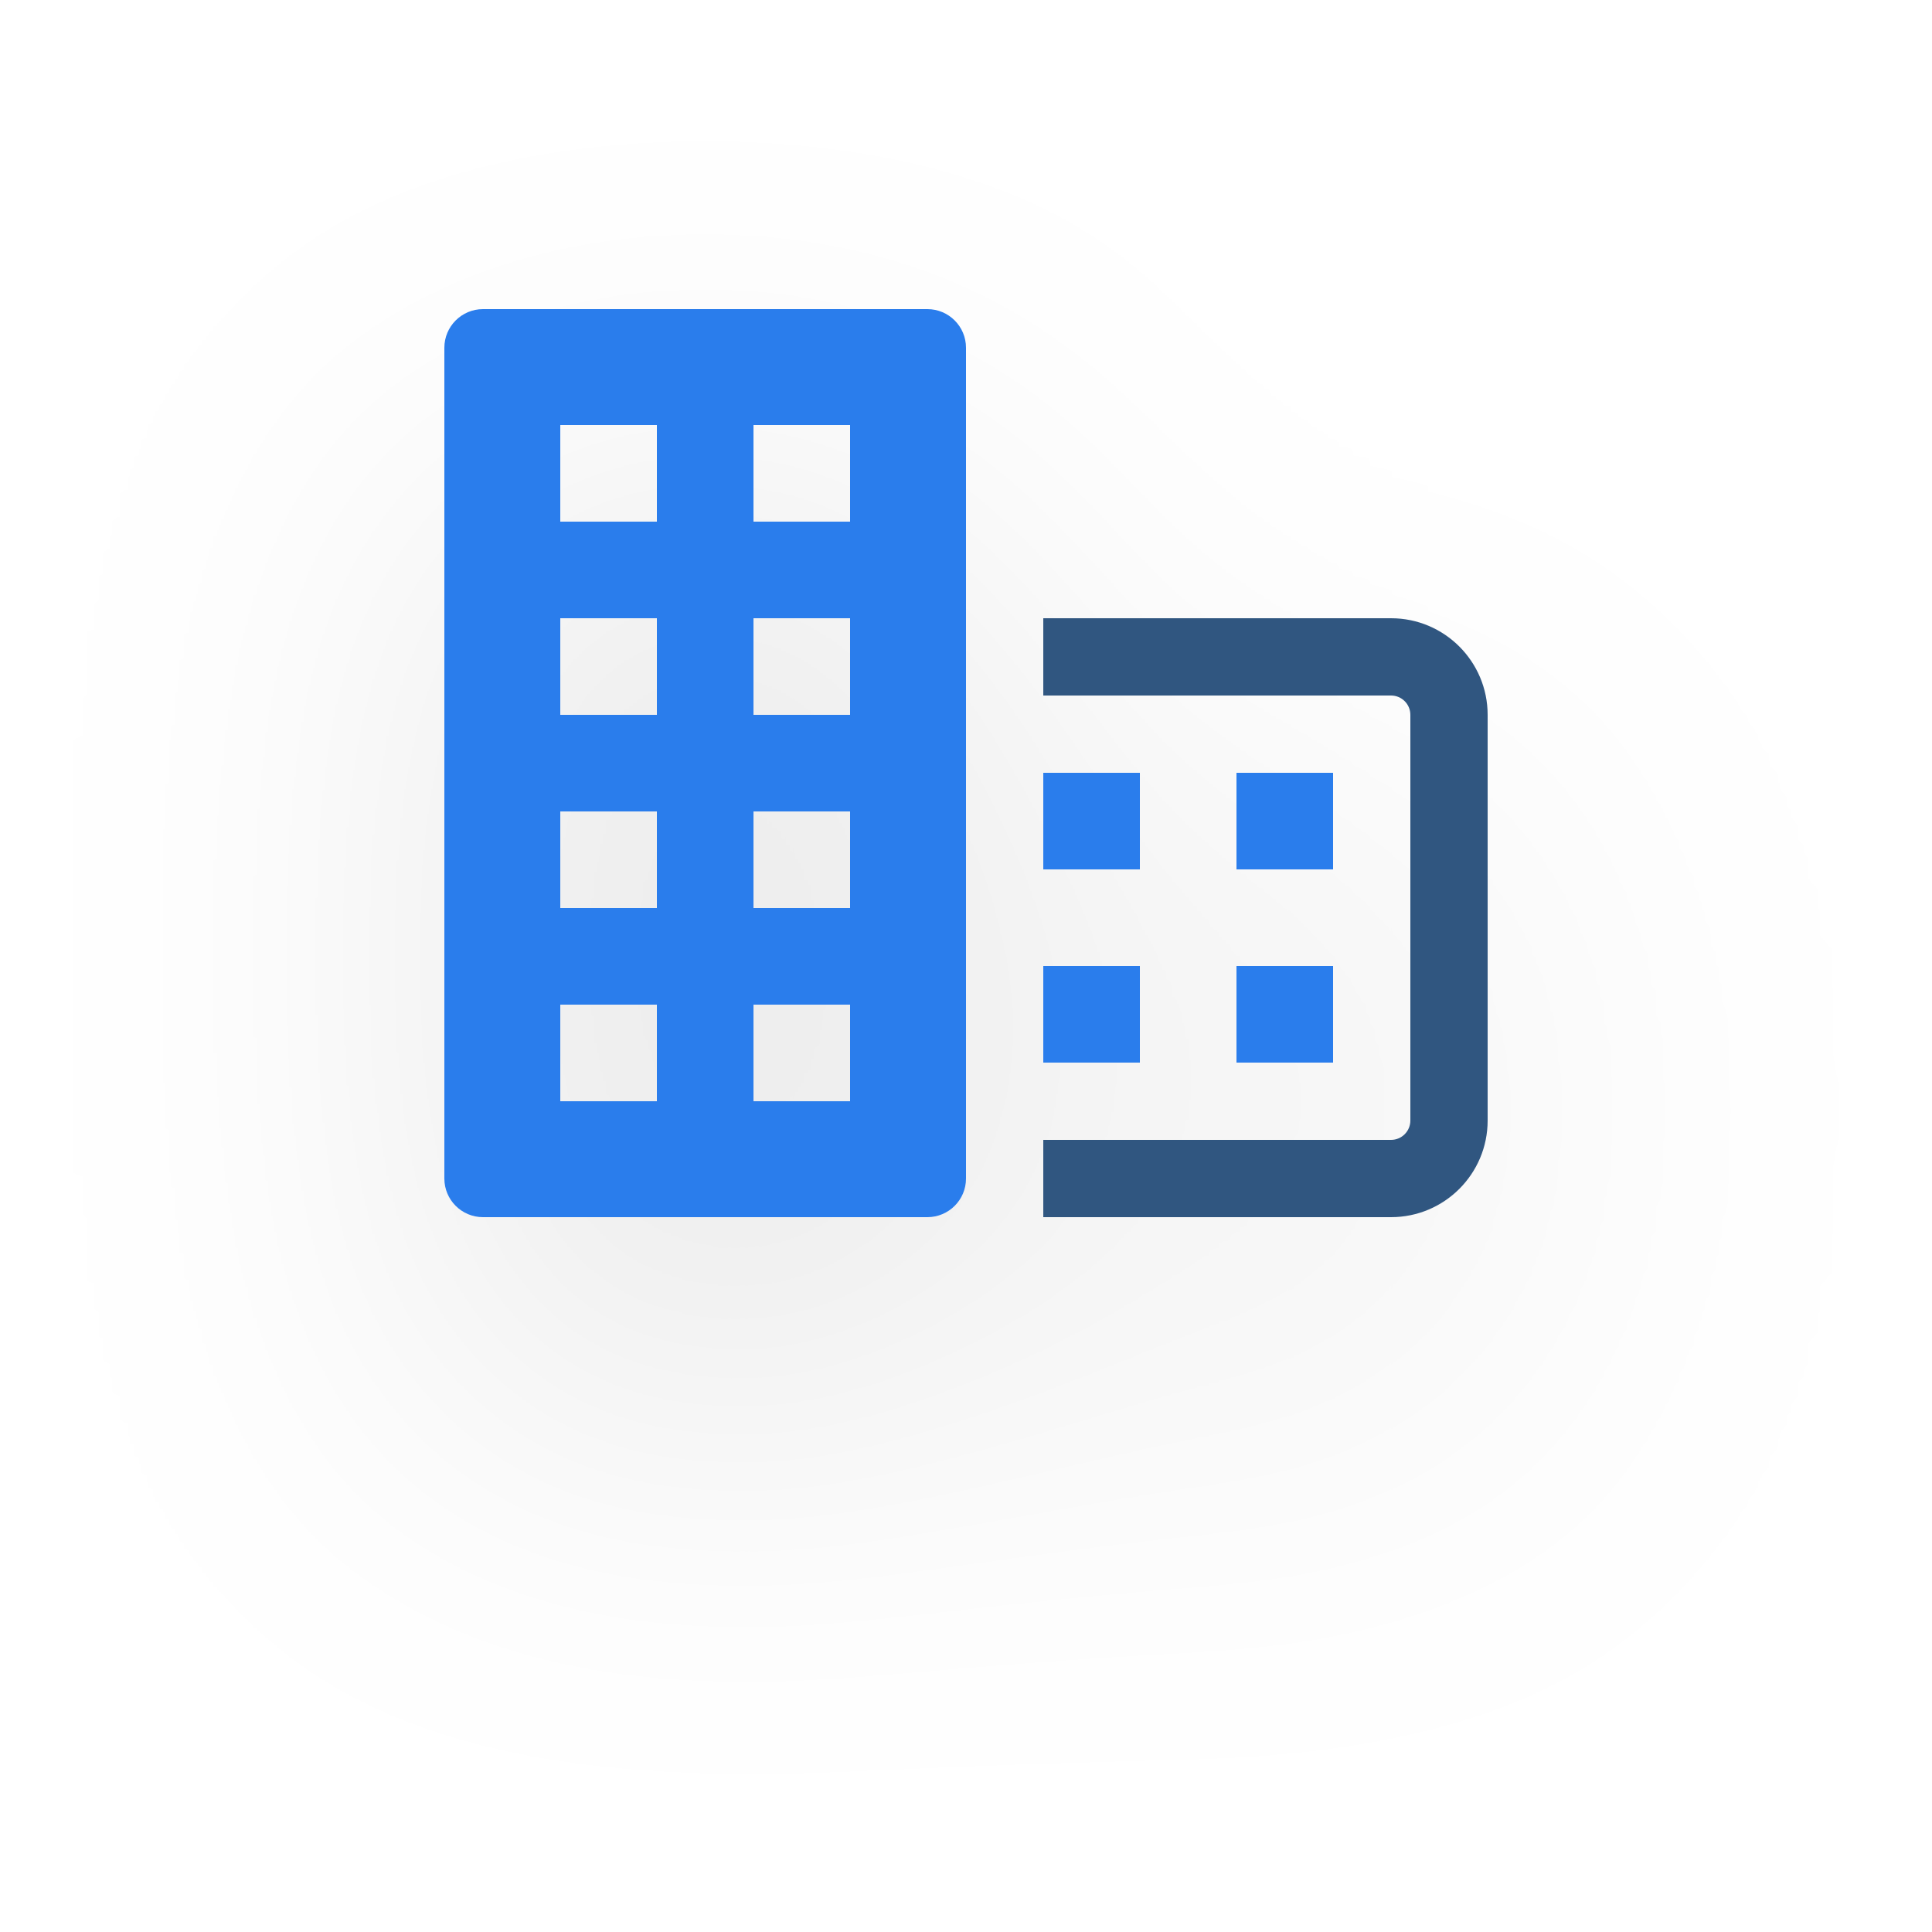
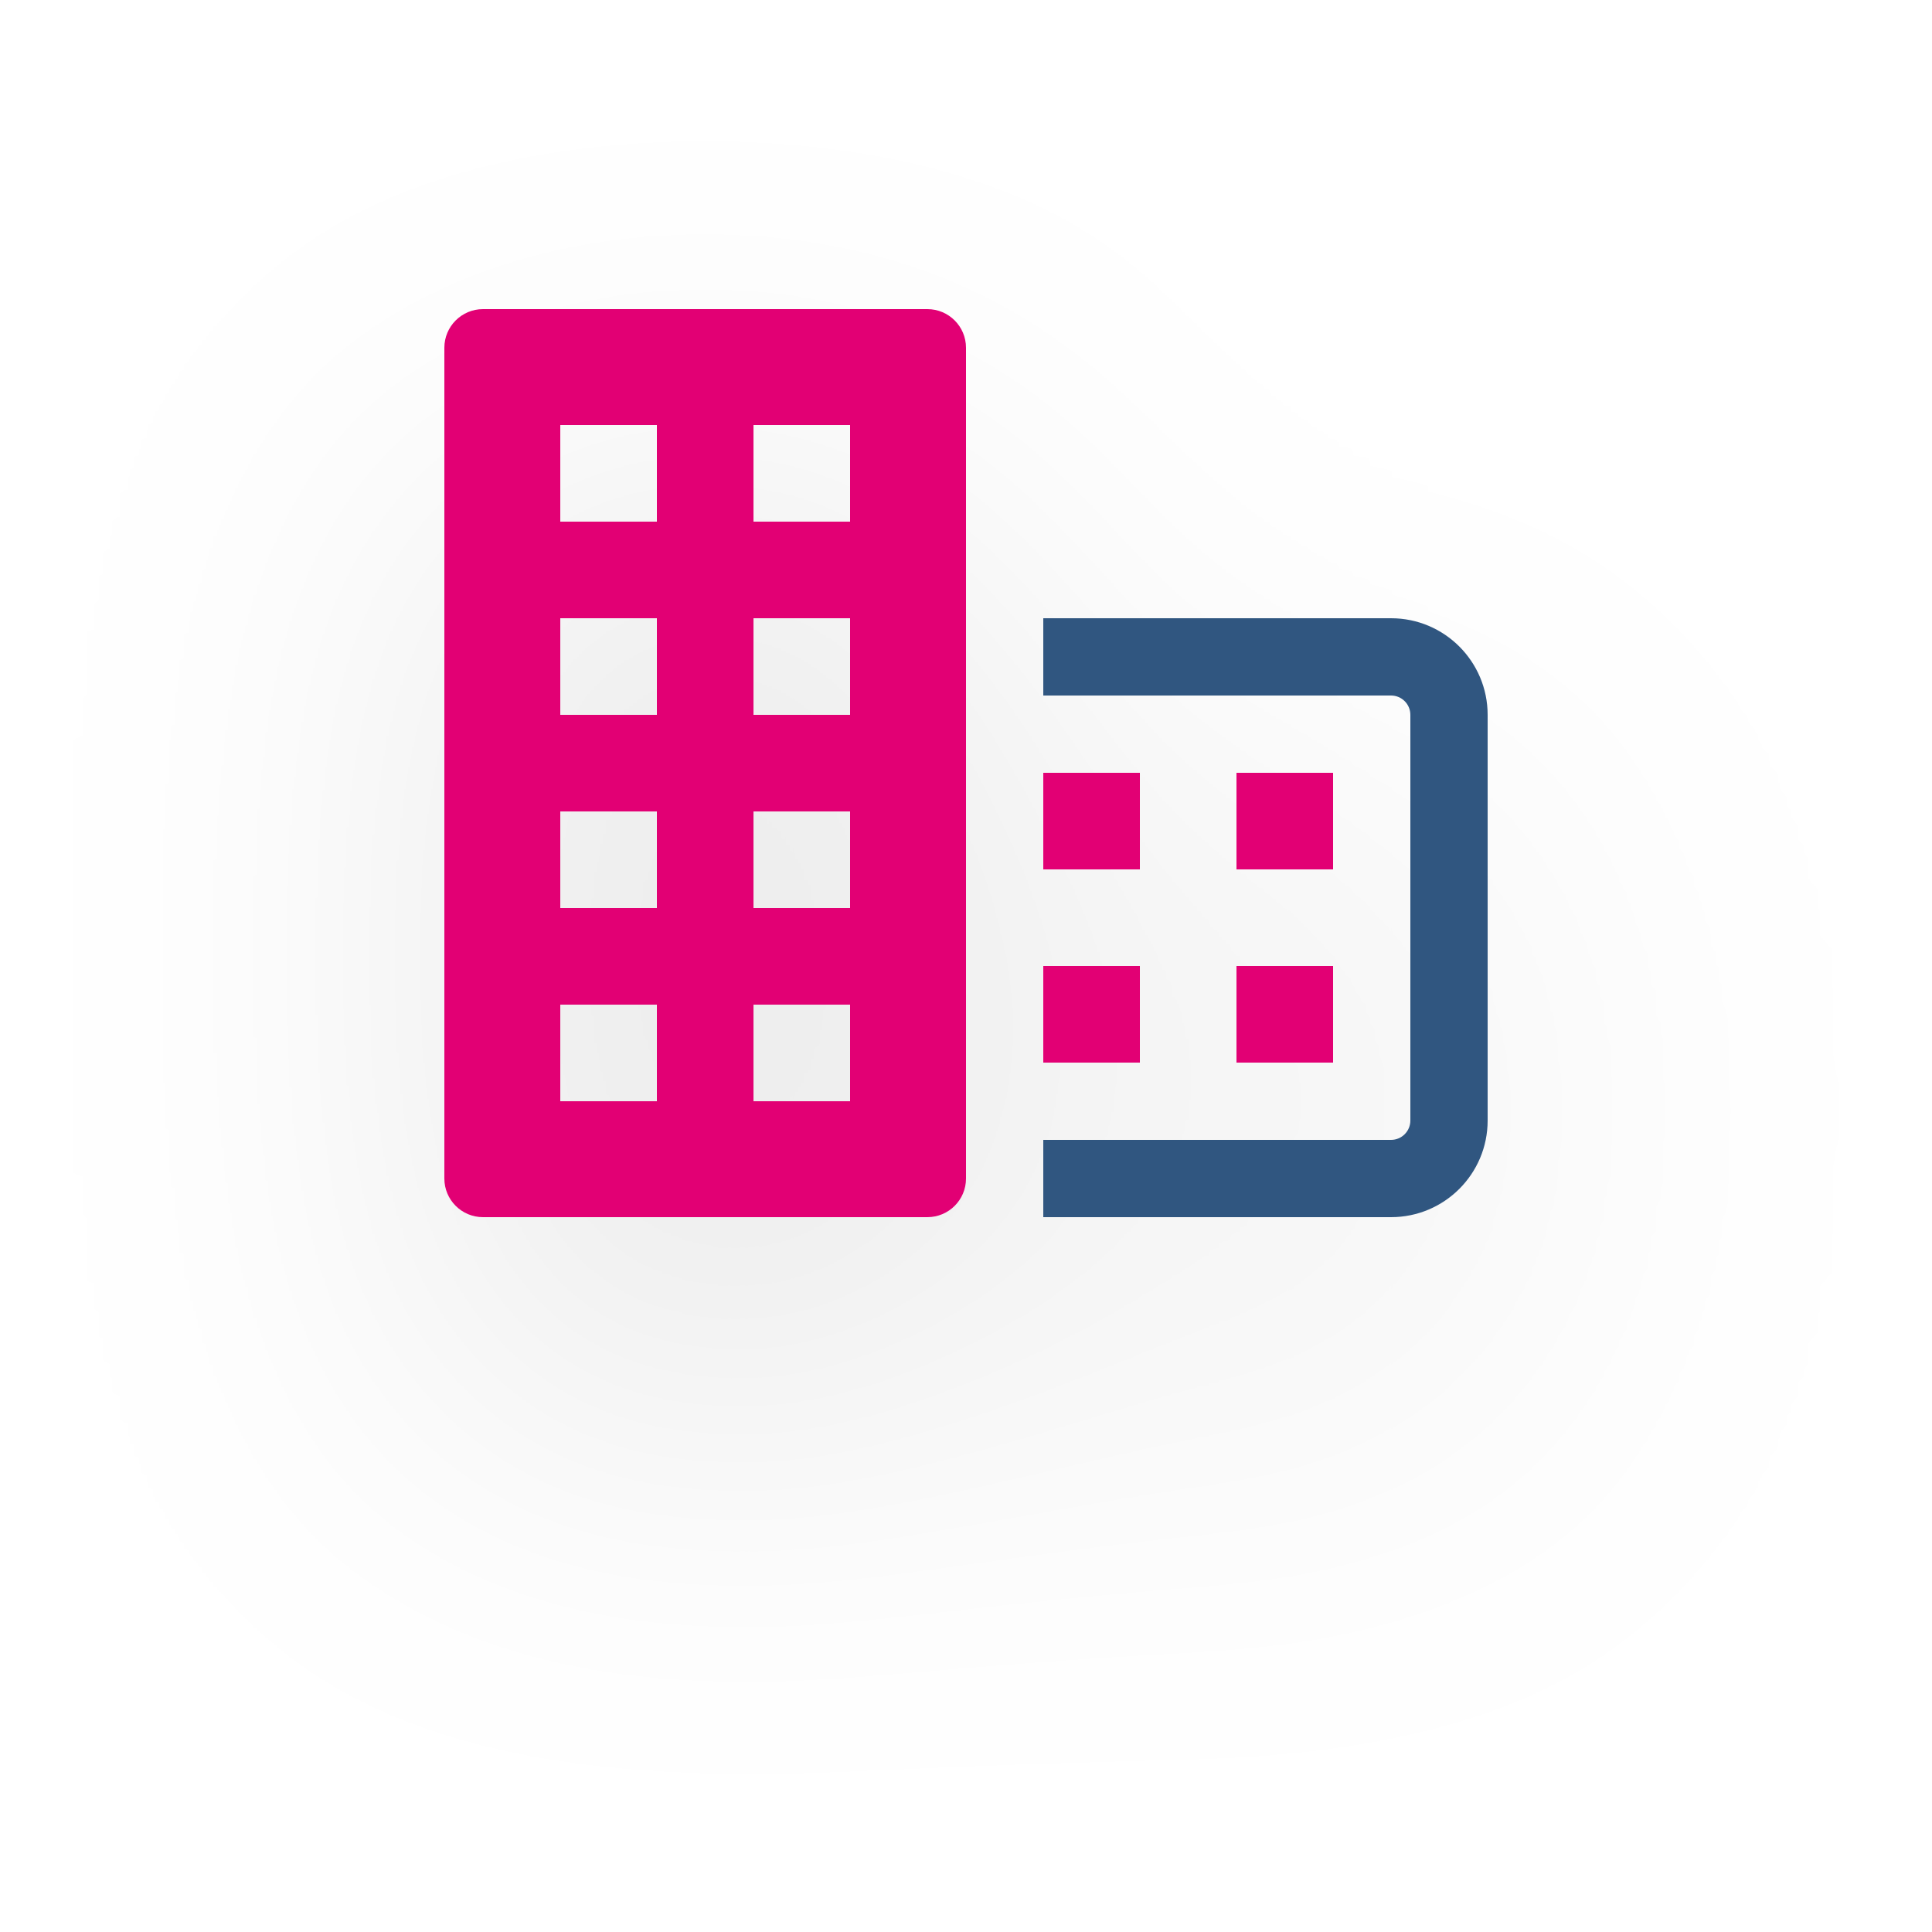
<svg xmlns="http://www.w3.org/2000/svg" width="100" height="100" viewBox="0 0 100 100" fill="none">
  <g filter="url(#filter0_d)">
-     <path fill-rule="evenodd" clip-rule="evenodd" d="M48 16C49.105 16 50 16.895 50 18L50 61C50 62.105 49.105 63 48 63H25C23.895 63 23 62.105 23 61V18C23 16.895 23.895 16 25 16L48 16ZM29 22H34V27H29V22ZM34 32H29V37H34V32ZM29 42H34V47H29V42ZM34 52H29V57H34V52ZM39 22H44V27H39V22ZM44 32H39V37H44V32ZM39 42H44V47H39V42ZM44 52H39V57H44V52Z" fill="#2A7DEC" />
+     <path fill-rule="evenodd" clip-rule="evenodd" d="M48 16C49.105 16 50 16.895 50 18L50 61C50 62.105 49.105 63 48 63H25C23.895 63 23 62.105 23 61V18C23 16.895 23.895 16 25 16L48 16ZM29 22H34V27H29V22ZM34 32H29V37H34V32ZM29 42H34V47H29V42ZM34 52H29V57H34V52ZM39 22H44V27H39V22ZM44 32H39V37H44V32ZM39 42H44V47H39V42ZM44 52H39V57H44V52Z" fill="#e20074" />
    <path fill-rule="evenodd" clip-rule="evenodd" d="M77 58C77 60.761 74.761 63 72 63L54 63L54 59L72 59C72.552 59 73 58.552 73 58L73 37C73 36.448 72.552 36 72 36L54 36L54 32L72 32C74.761 32 77 34.239 77 37L77 58Z" fill="#305680" />
-     <path d="M54 40H59V45H54V40Z" fill="#2A7DEC" />
-     <path d="M54 50H59V55H54V50Z" fill="#2A7DEC" />
-     <path d="M64 40H69V45H64V40Z" fill="#2A7DEC" />
-     <path d="M64 50H69V55H64V50Z" fill="#2A7DEC" />
+     <path d="M54 40H59V45H54V40Z" fill="#e20074" />
+     <path d="M54 50H59V55H54V50Z" fill="#e20074" />
+     <path d="M64 40H69V45H64V40Z" fill="#e20074" />
+     <path d="M64 50H69V55H64V50Z" fill="#e20074" />
  </g>
  <defs>
    <filter id="filter0_d" x="-16" y="-8" width="132" height="132" filterUnits="userSpaceOnUse" color-interpolation-filters="sRGB">
      <feFlood flood-opacity="0" result="BackgroundImageFix" />
      <feColorMatrix in="SourceAlpha" type="matrix" values="0 0 0 0 0 0 0 0 0 0 0 0 0 0 0 0 0 0 127 0" />
      <feOffset dy="10" />
      <feGaussianBlur stdDeviation="10" />
      <feColorMatrix type="matrix" values="0 0 0 0 0 0 0 0 0 0 0 0 0 0 0 0 0 0 0.1 0" />
      <feBlend mode="normal" in2="BackgroundImageFix" result="effect1_dropShadow" />
      <feBlend mode="normal" in="SourceGraphic" in2="effect1_dropShadow" result="shape" />
    </filter>
  </defs>
</svg>
